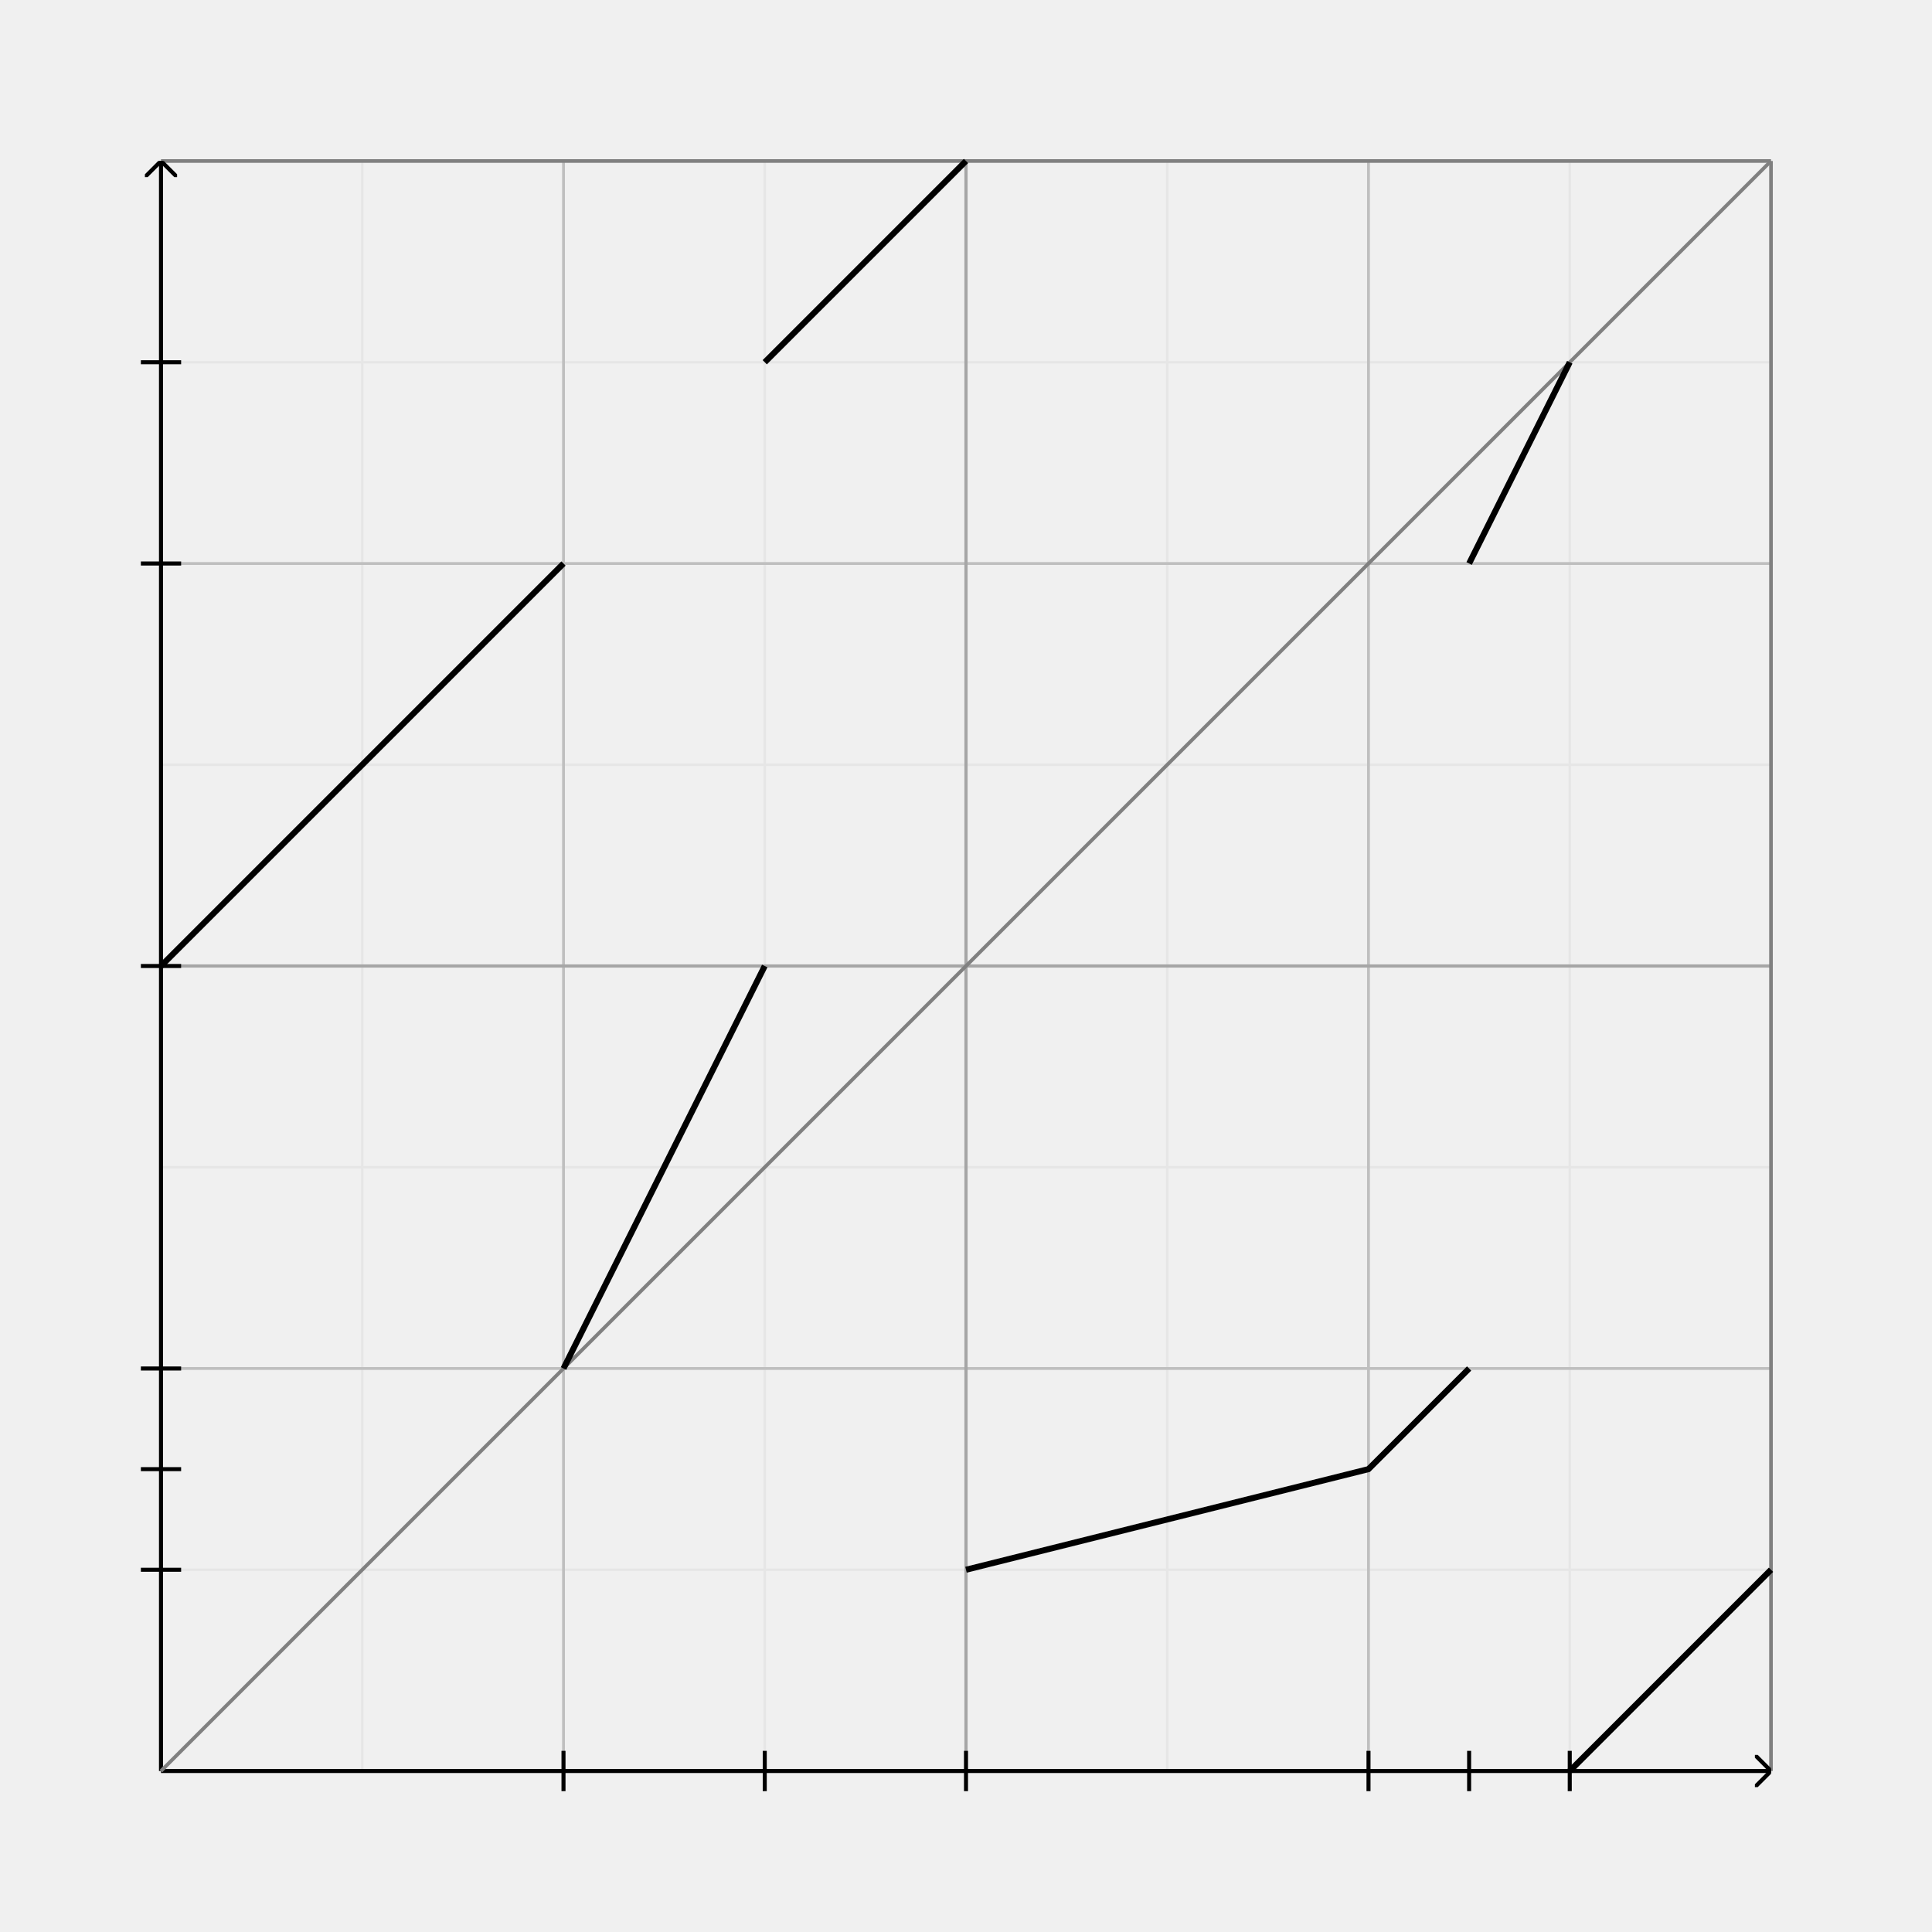
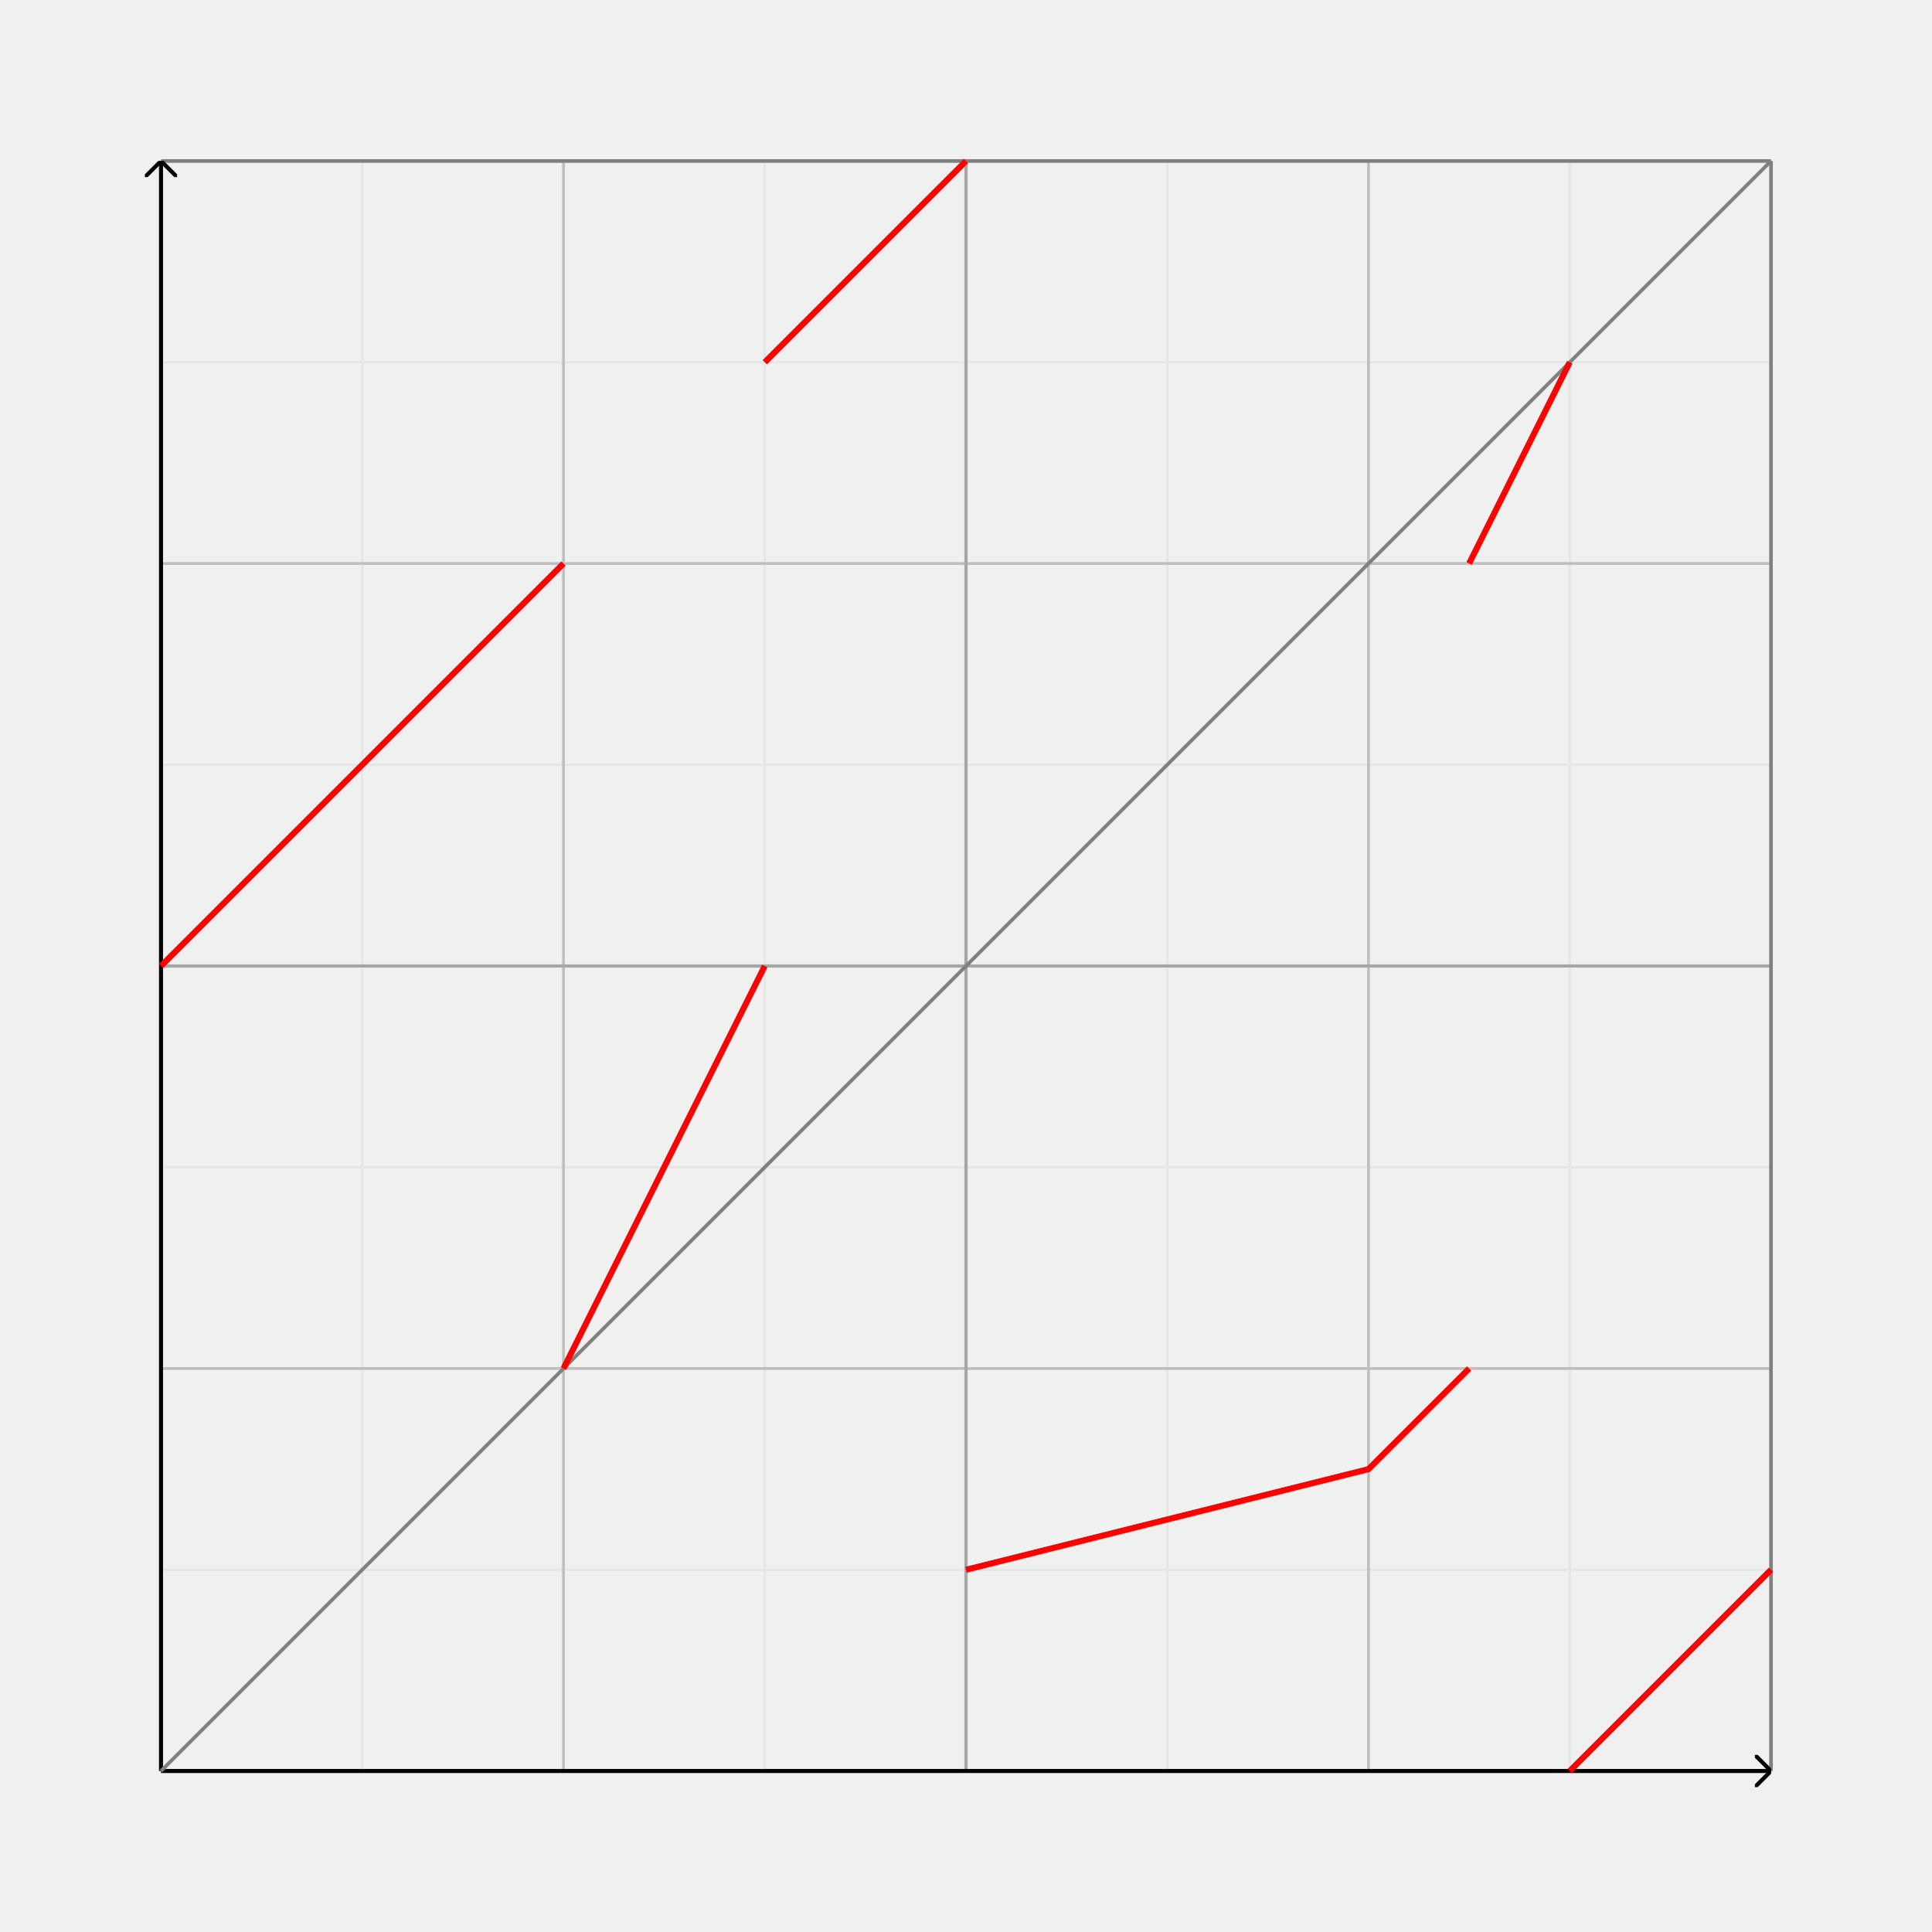
<svg xmlns="http://www.w3.org/2000/svg" baseProfile="full" height="480" version="1.1" viewBox="0,0,480,480" width="480">
  <defs>
    <style type="text/css">.axis {
	stroke: black;
	stroke-width: 1px;
	marker-mid: url(#tickmark);
	marker-end: url(#arrowhead);
}

.depth0 { stroke-width: 0.9px; stroke: #808080; }
.depth1 { stroke-width: 0.8px; stroke: #A6A6A6; }
.depth2 { stroke-width: 0.7px; stroke: #BFBFBF; }
.depth3 { stroke-width: 0.6px; stroke: #E6E6E6; }

#arrowhead {
	stroke: black;
	fill: none;
}

#tickmark {
	stroke: black;
	stroke-width: 2px;
}

.graph {
+ 	stroke: red;
+ }
+ 
+ /* :nth-of-type not supported by GNOME's image reader */
+ .graph:nth-of-type(2) {
+ 	stroke: blue;
+ }
+ 
+ .graph:nth-of-type(3) {
+ 	stroke: green;
+ }
+ 
+ .graph_segment {
	fill: none;
- 	stroke: black;
	stroke-width: 1.5px;
	marker-start: url(#continuity);
	marker-end: url(#discontinuity);
}

#discontinuity {
	fill: white;
	stroke: black;
}
</style>
    <marker id="arrowhead" markerHeight="8" markerUnits="strokeWidth" markerWidth="4" orient="auto" refX="4" refY="4">
      <polyline points="0,8 4,4 0,0" />
    </marker>
    <marker id="tickmark" markerHeight="10" markerUnits="strokeWidth" markerWidth="1" orient="auto" refX="0.5" refY="5">
      <line x1="0" x2="0" y1="0" y2="10" />
    </marker>
  </defs>
  <g id="canvas" transform="translate(40,40) scale(1,-1) translate(0,-400)">
    <line class="grid depth3" x1="50.0" x2="50.0" y1="0" y2="400" />
    <line class="grid depth3" x1="0" x2="400" y1="50.0" y2="50.0" />
    <line class="grid depth3" x1="150.0" x2="150.0" y1="0" y2="400" />
    <line class="grid depth3" x1="0" x2="400" y1="150.0" y2="150.0" />
    <line class="grid depth3" x1="250.0" x2="250.0" y1="0" y2="400" />
    <line class="grid depth3" x1="0" x2="400" y1="250.0" y2="250.0" />
    <line class="grid depth3" x1="350.0" x2="350.0" y1="0" y2="400" />
    <line class="grid depth3" x1="0" x2="400" y1="350.0" y2="350.0" />
    <line class="grid depth2" x1="100.0" x2="100.0" y1="0" y2="400" />
    <line class="grid depth2" x1="0" x2="400" y1="100.0" y2="100.0" />
    <line class="grid depth2" x1="300.0" x2="300.0" y1="0" y2="400" />
    <line class="grid depth2" x1="0" x2="400" y1="300.0" y2="300.0" />
    <line class="grid depth1" x1="200.0" x2="200.0" y1="0" y2="400" />
    <line class="grid depth1" x1="0" x2="400" y1="200.0" y2="200.0" />
    <line class="grid depth0" x1="400.0" x2="400.0" y1="0" y2="400" />
    <line class="grid depth0" x1="0" x2="400" y1="400.0" y2="400.0" />
-     <polyline class="axis" points="0,0 100.0,0 150.0,0 200.0,0 300.0,0 325.0,0 350.0,0 400.0,0" />
-     <polyline class="axis" points="0,0 0,50.0 0,75.0 0,100.0 0,200.0 0,300.0 0,350.0 0,400.0" />
+     <polyline class="axis" points="0,0 400,0" />
+     <polyline class="axis" points="0,0 0,400" />
    <line class="grid depth0" x1="0" x2="400" y1="0" y2="400" />
-     <path class="graph" d="M 0.0 200.0 L 100.0 300.0" />
-     <path class="graph" d="M 100.0 100.0 L 150.0 200.0" />
-     <path class="graph" d="M 150.0 350.0 L 200.0 400.0" />
-     <path class="graph" d="M 200.0 50.0 L 300.0 75.0 L 325.0 100.0" />
-     <path class="graph" d="M 325.0 300.0 L 350.0 350.0" />
-     <path class="graph" d="M 350.0 0.0 L 400.0 50.0" />
+     <g class="graph" id="graph_0">
+       <path class="graph_segment" d="M 0.0 200.0 L 100.0 300.0" />
+       <path class="graph_segment" d="M 100.0 100.0 L 150.0 200.0" />
+       <path class="graph_segment" d="M 150.0 350.0 L 200.0 400.0" />
+       <path class="graph_segment" d="M 200.0 50.0 L 300.0 75.0 L 325.0 100.0" />
+       <path class="graph_segment" d="M 325.0 300.0 L 350.0 350.0" />
+       <path class="graph_segment" d="M 350.0 0.0 L 400.0 50.0" />
+     </g>
  </g>
</svg>
